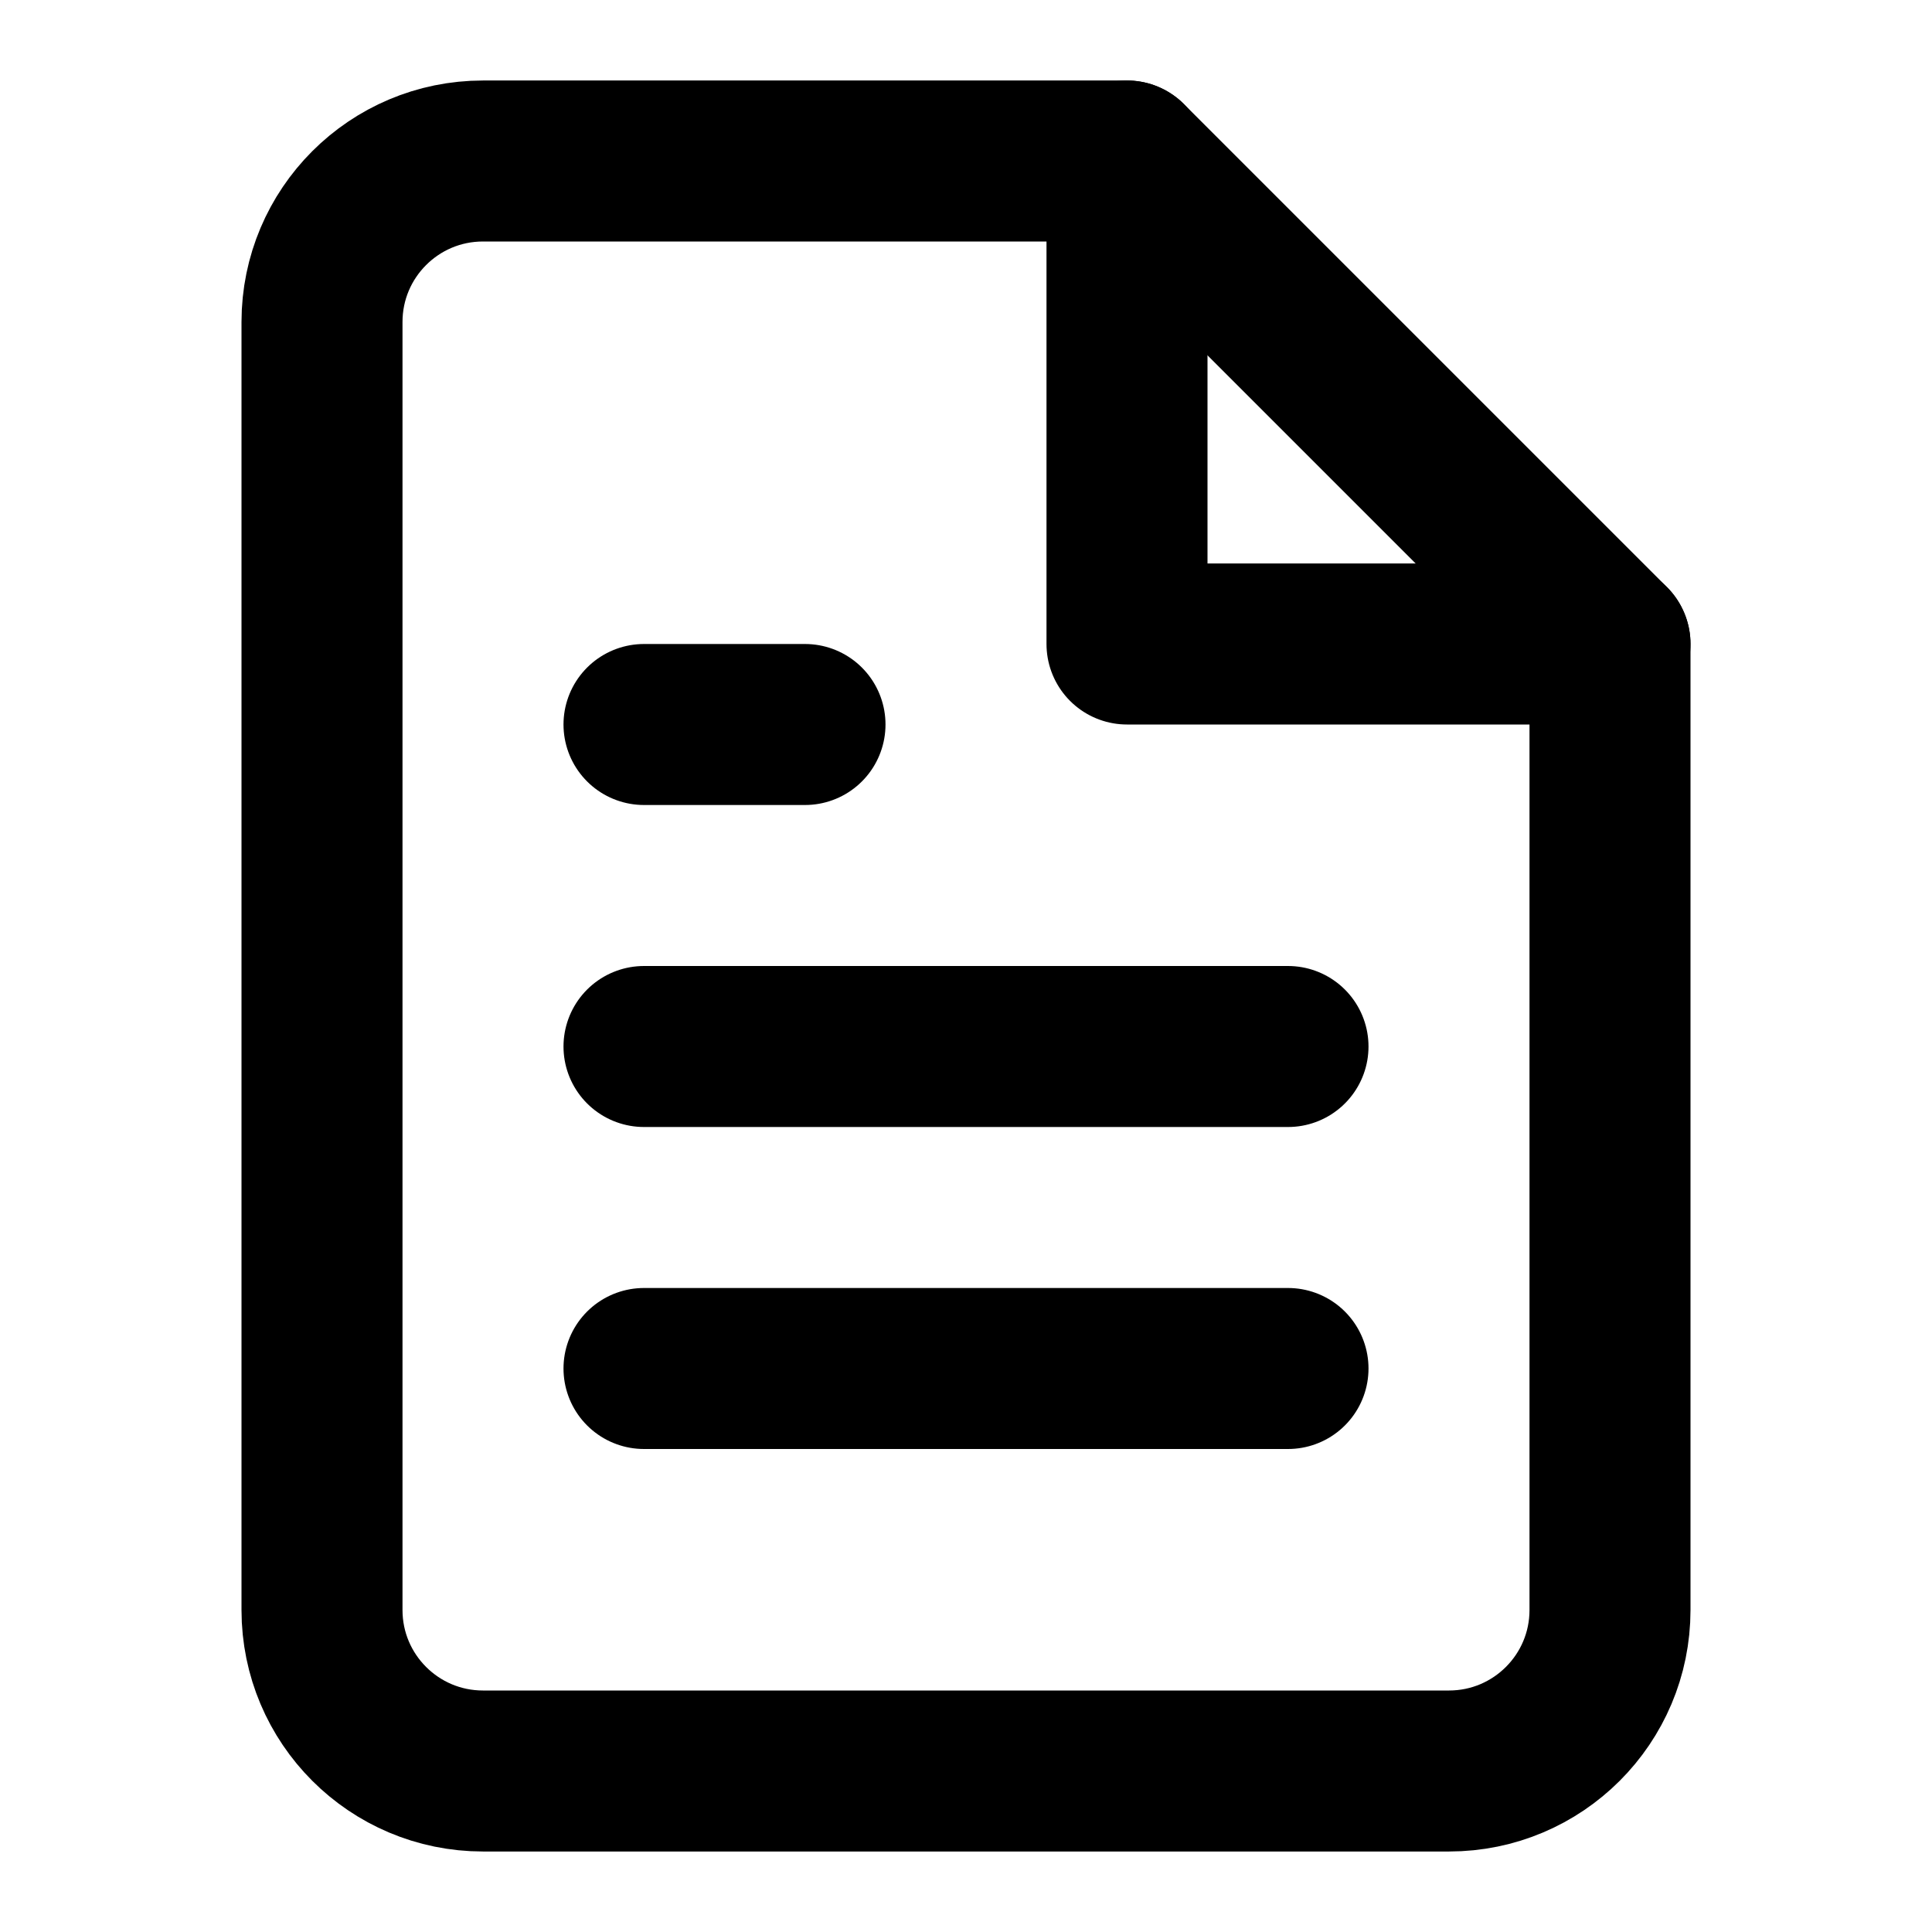
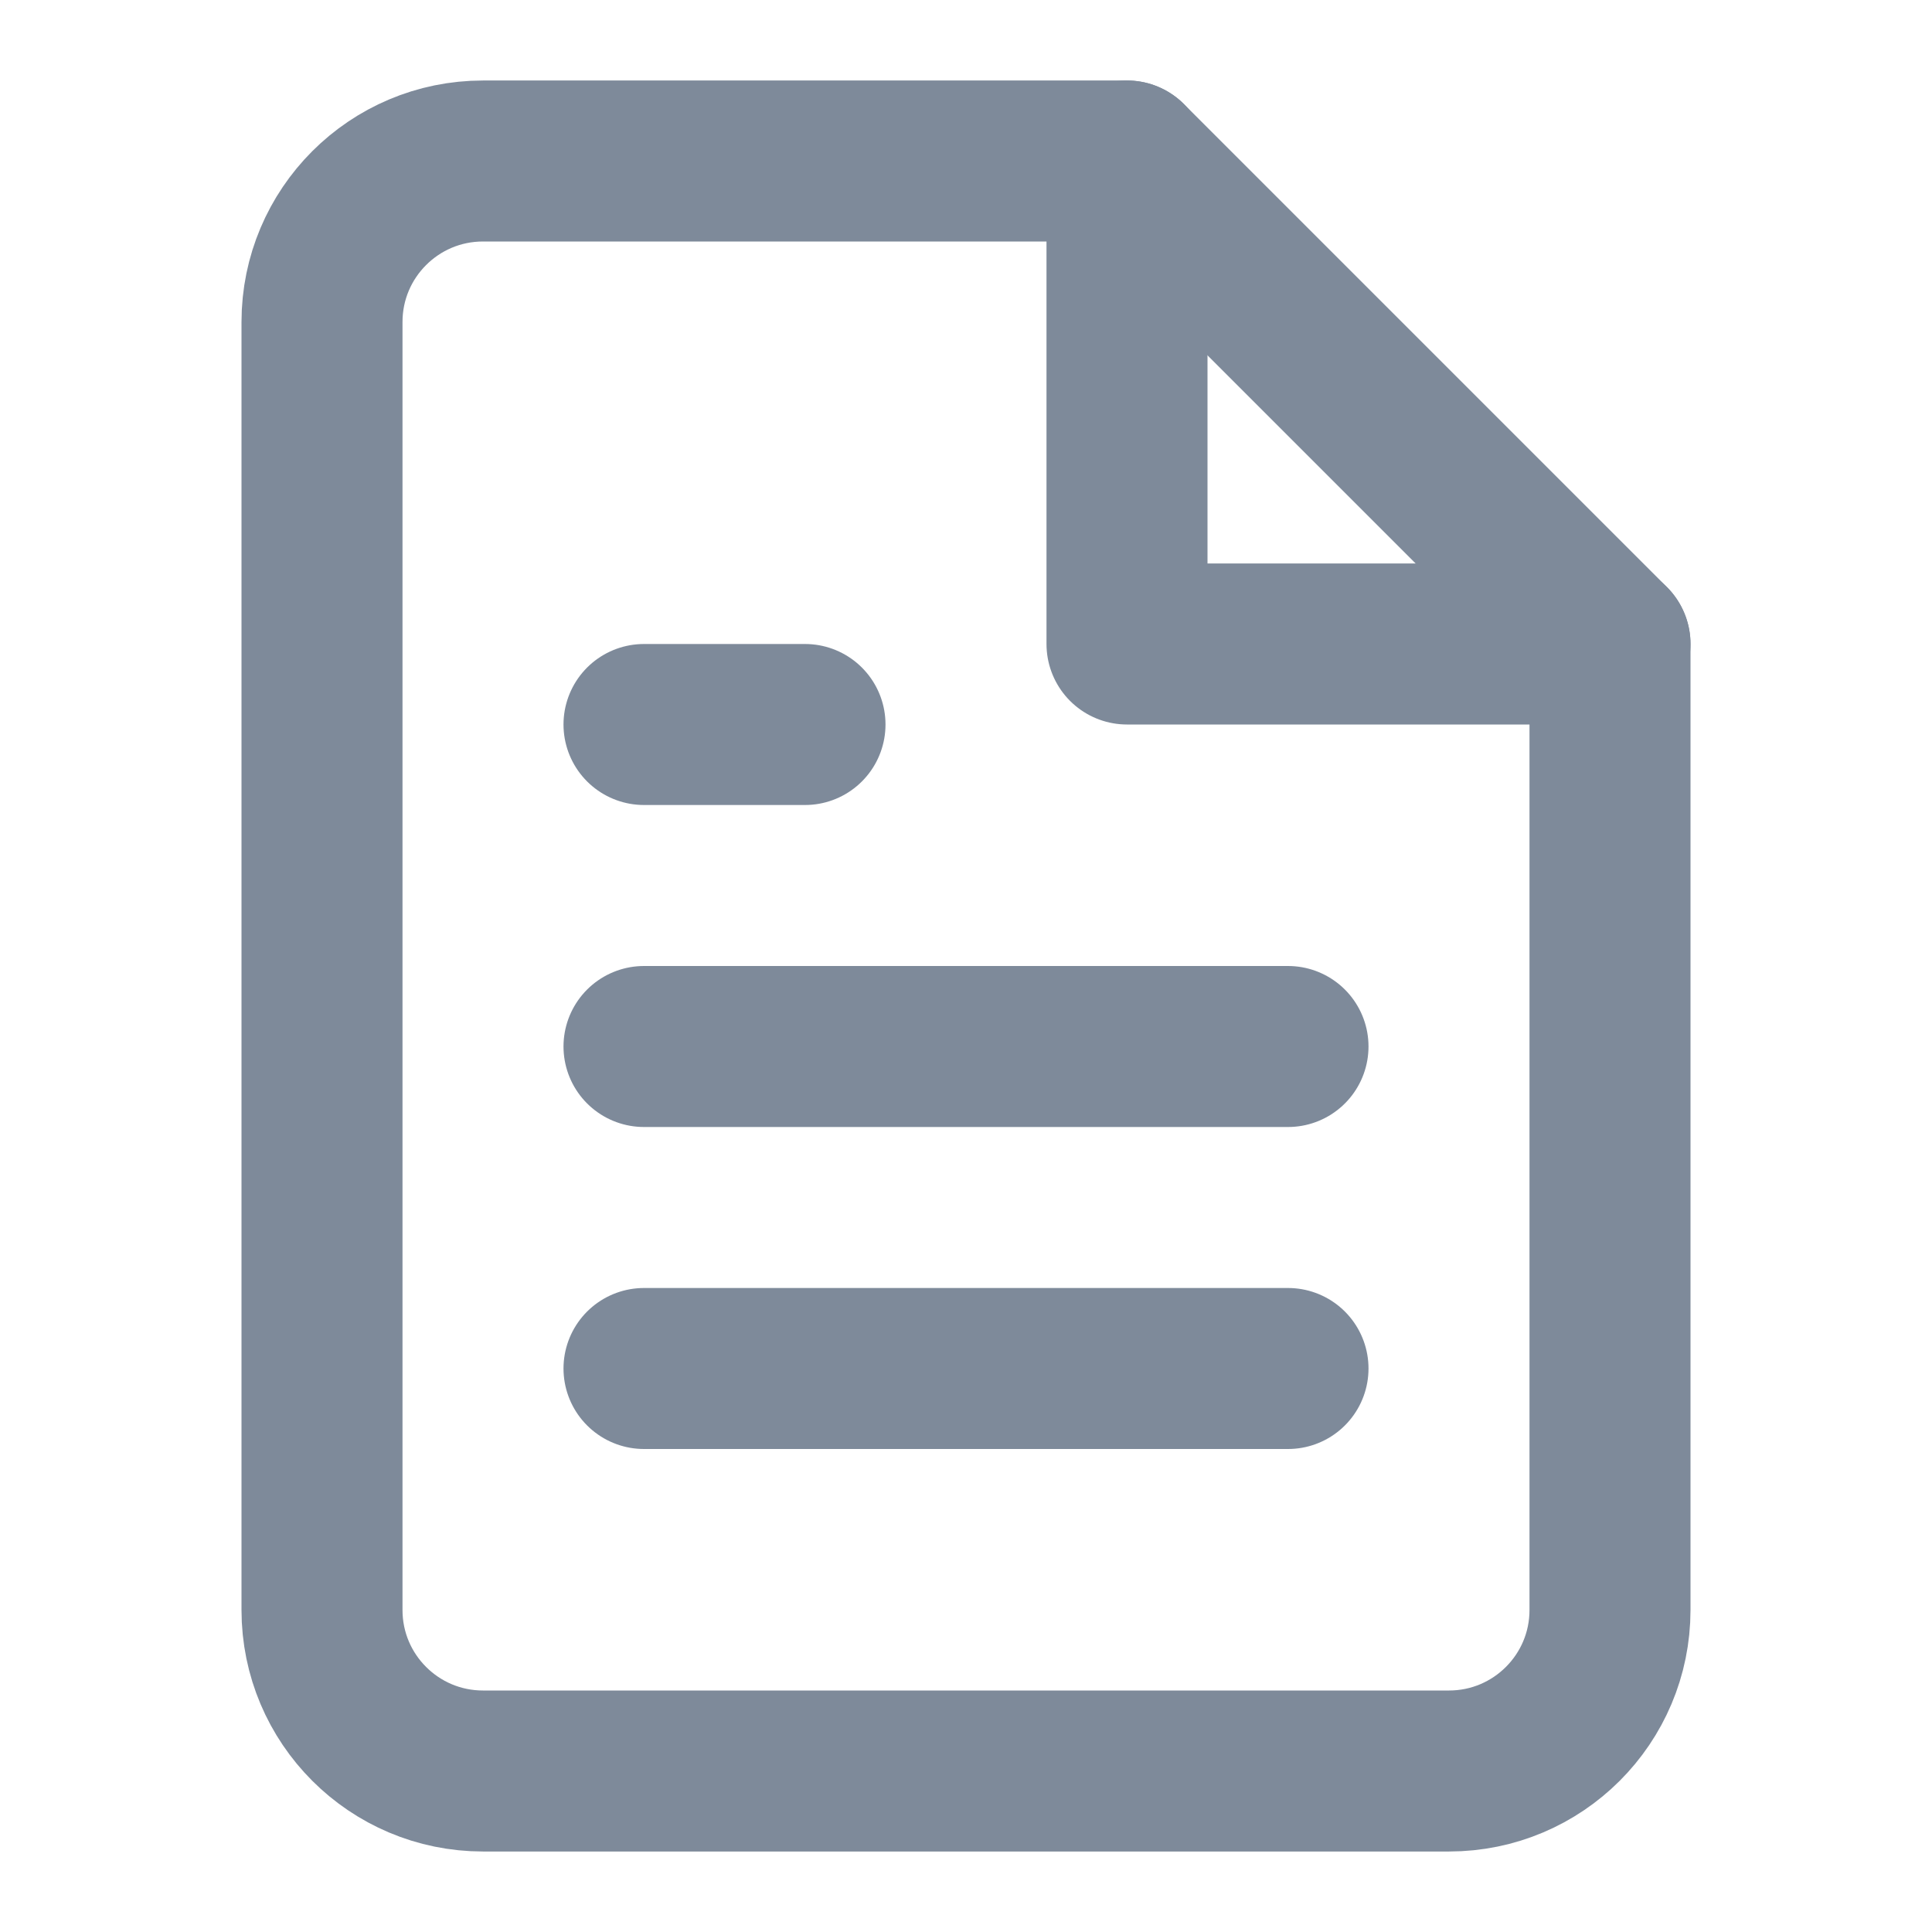
- <svg xmlns="http://www.w3.org/2000/svg" width="24" height="24" viewBox="0 0 24 24" fill="none" stroke="currentColor" stroke-width="2" stroke-linecap="round" stroke-linejoin="round" class="feather feather-file-text">
+ <svg xmlns="http://www.w3.org/2000/svg" width="24" height="24" viewBox="0 0 24 24" fill="none" stroke="#7e8a9a" stroke-width="2" stroke-linecap="round" stroke-linejoin="round" class="feather feather-file-text">
  <path d="M14 2H6a2 2 0 0 0-2 2v16a2 2 0 0 0 2 2h12a2 2 0 0 0 2-2V8z" />
  <polyline points="14 2 14 8 20 8" />
  <line x1="16" y1="13" x2="8" y2="13" />
  <line x1="16" y1="17" x2="8" y2="17" />
  <polyline points="10 9 9 9 8 9" />
</svg>
